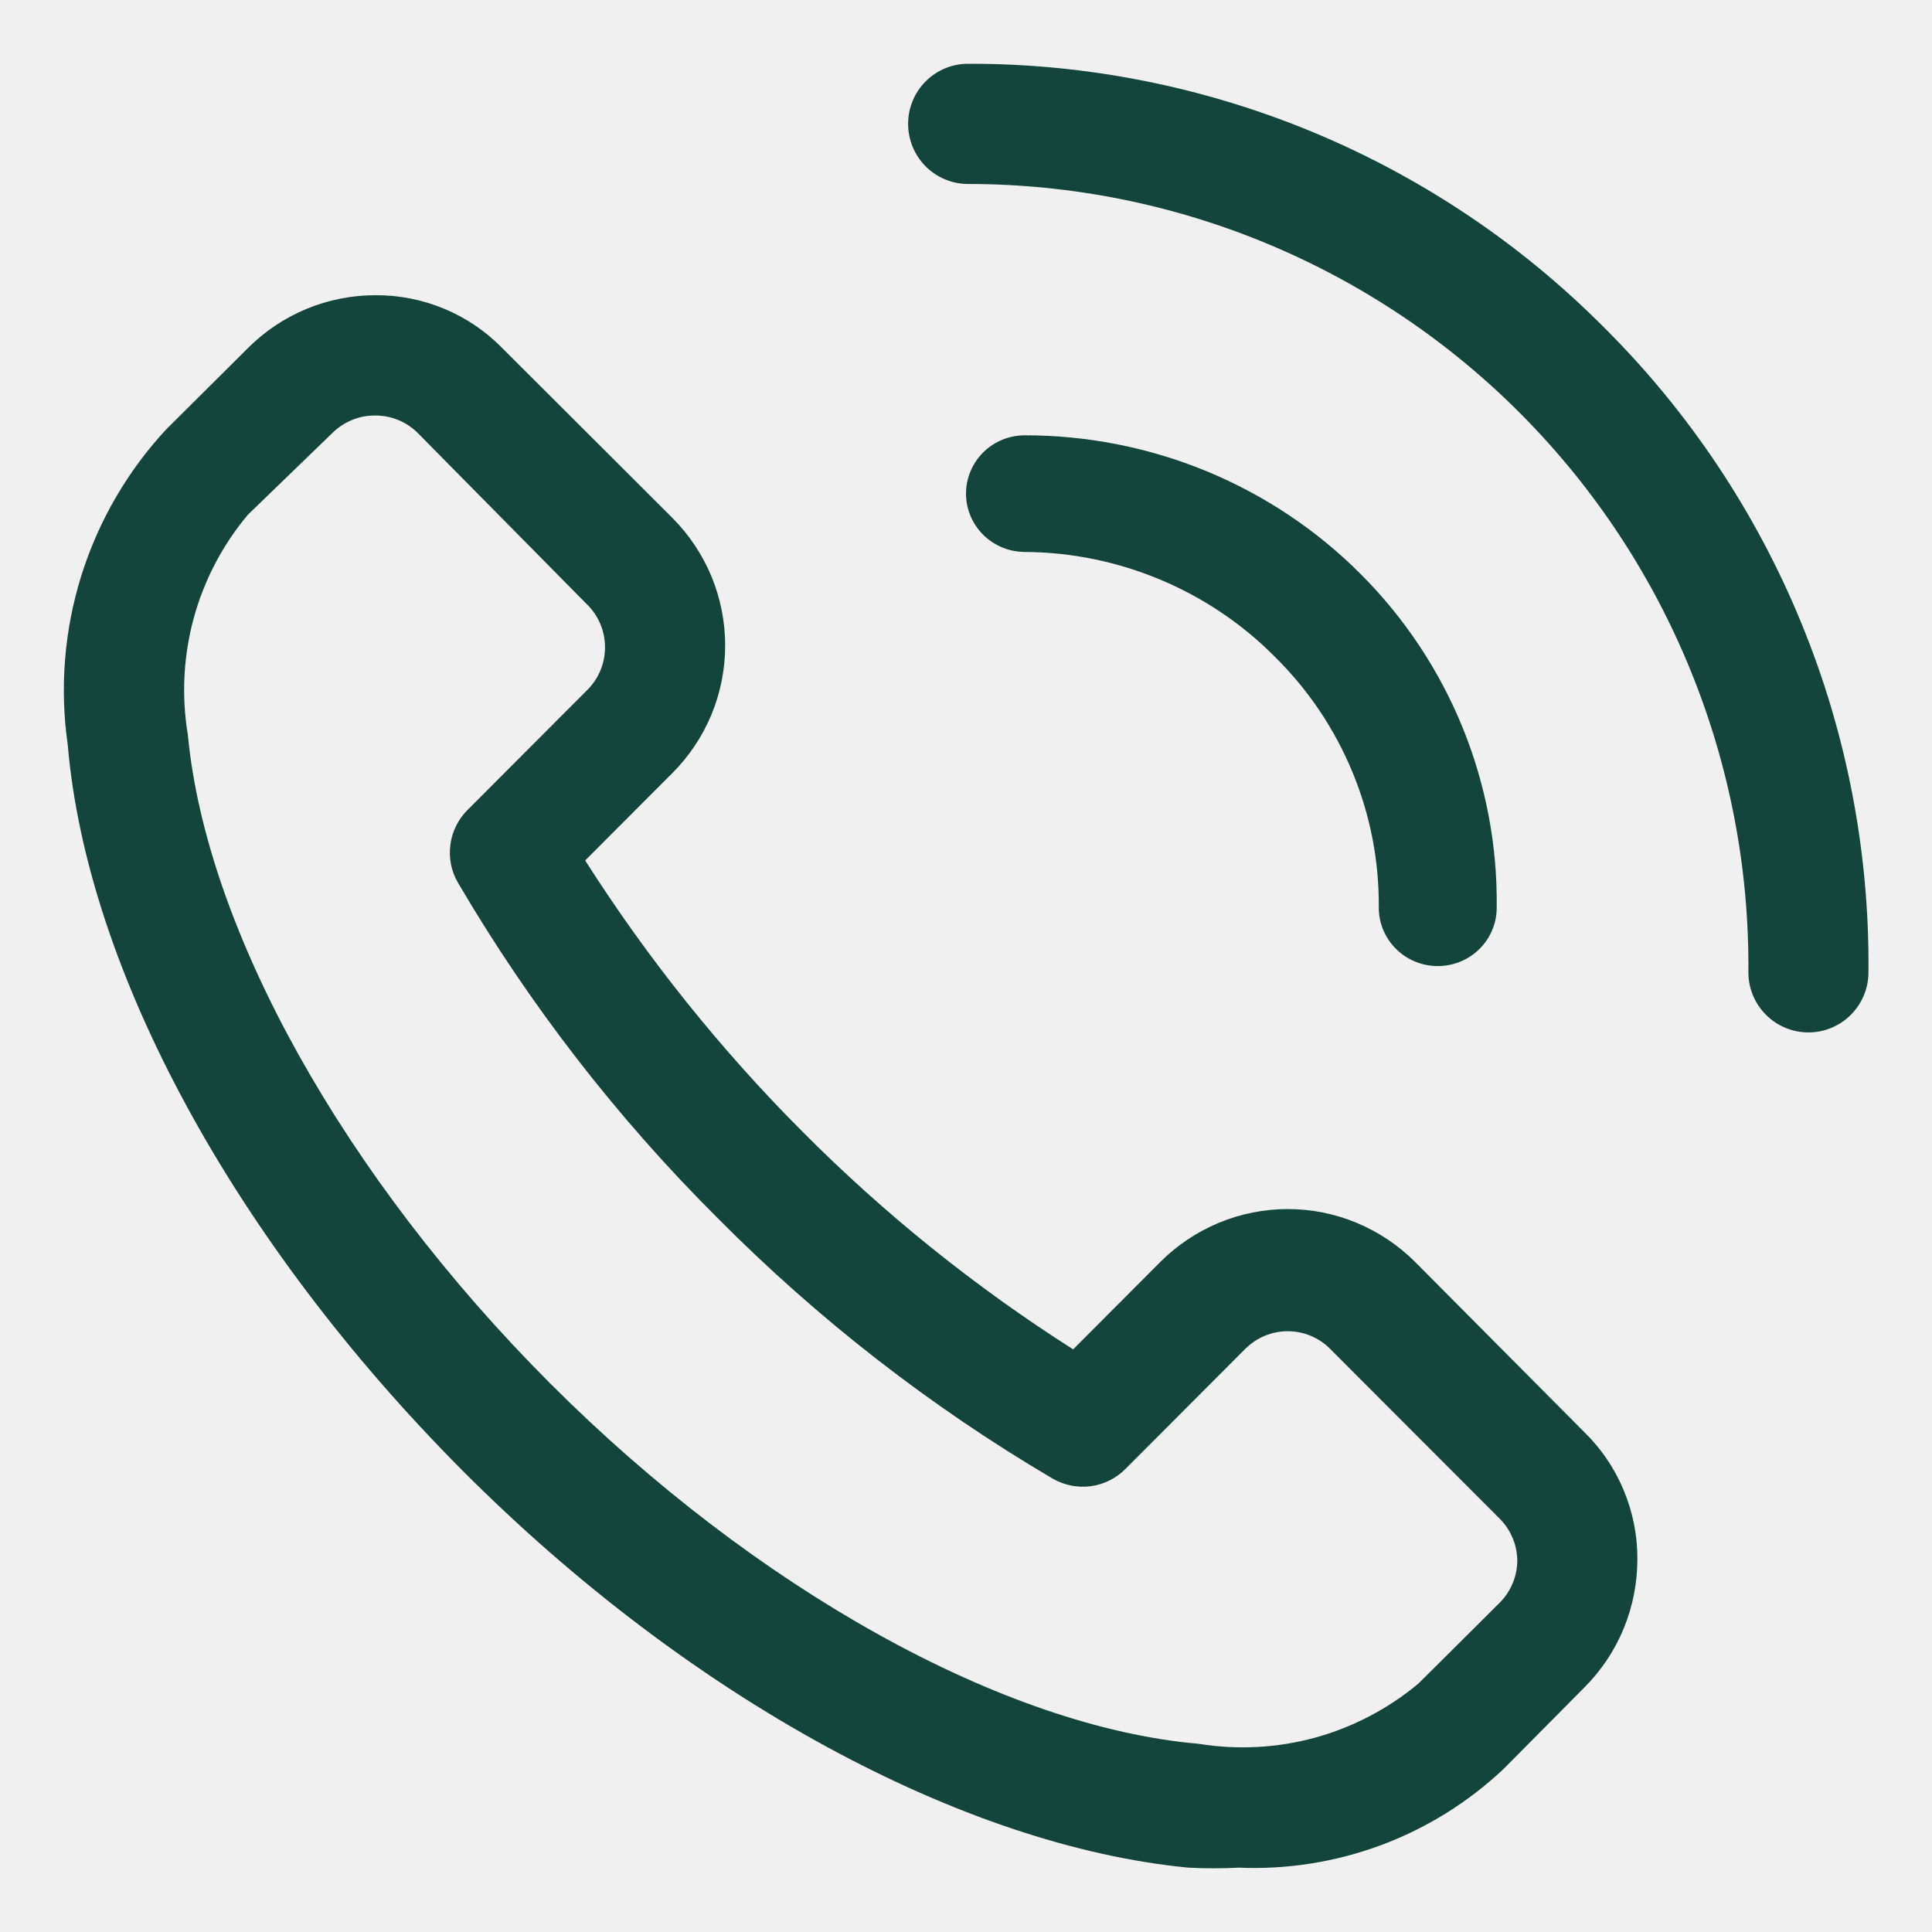
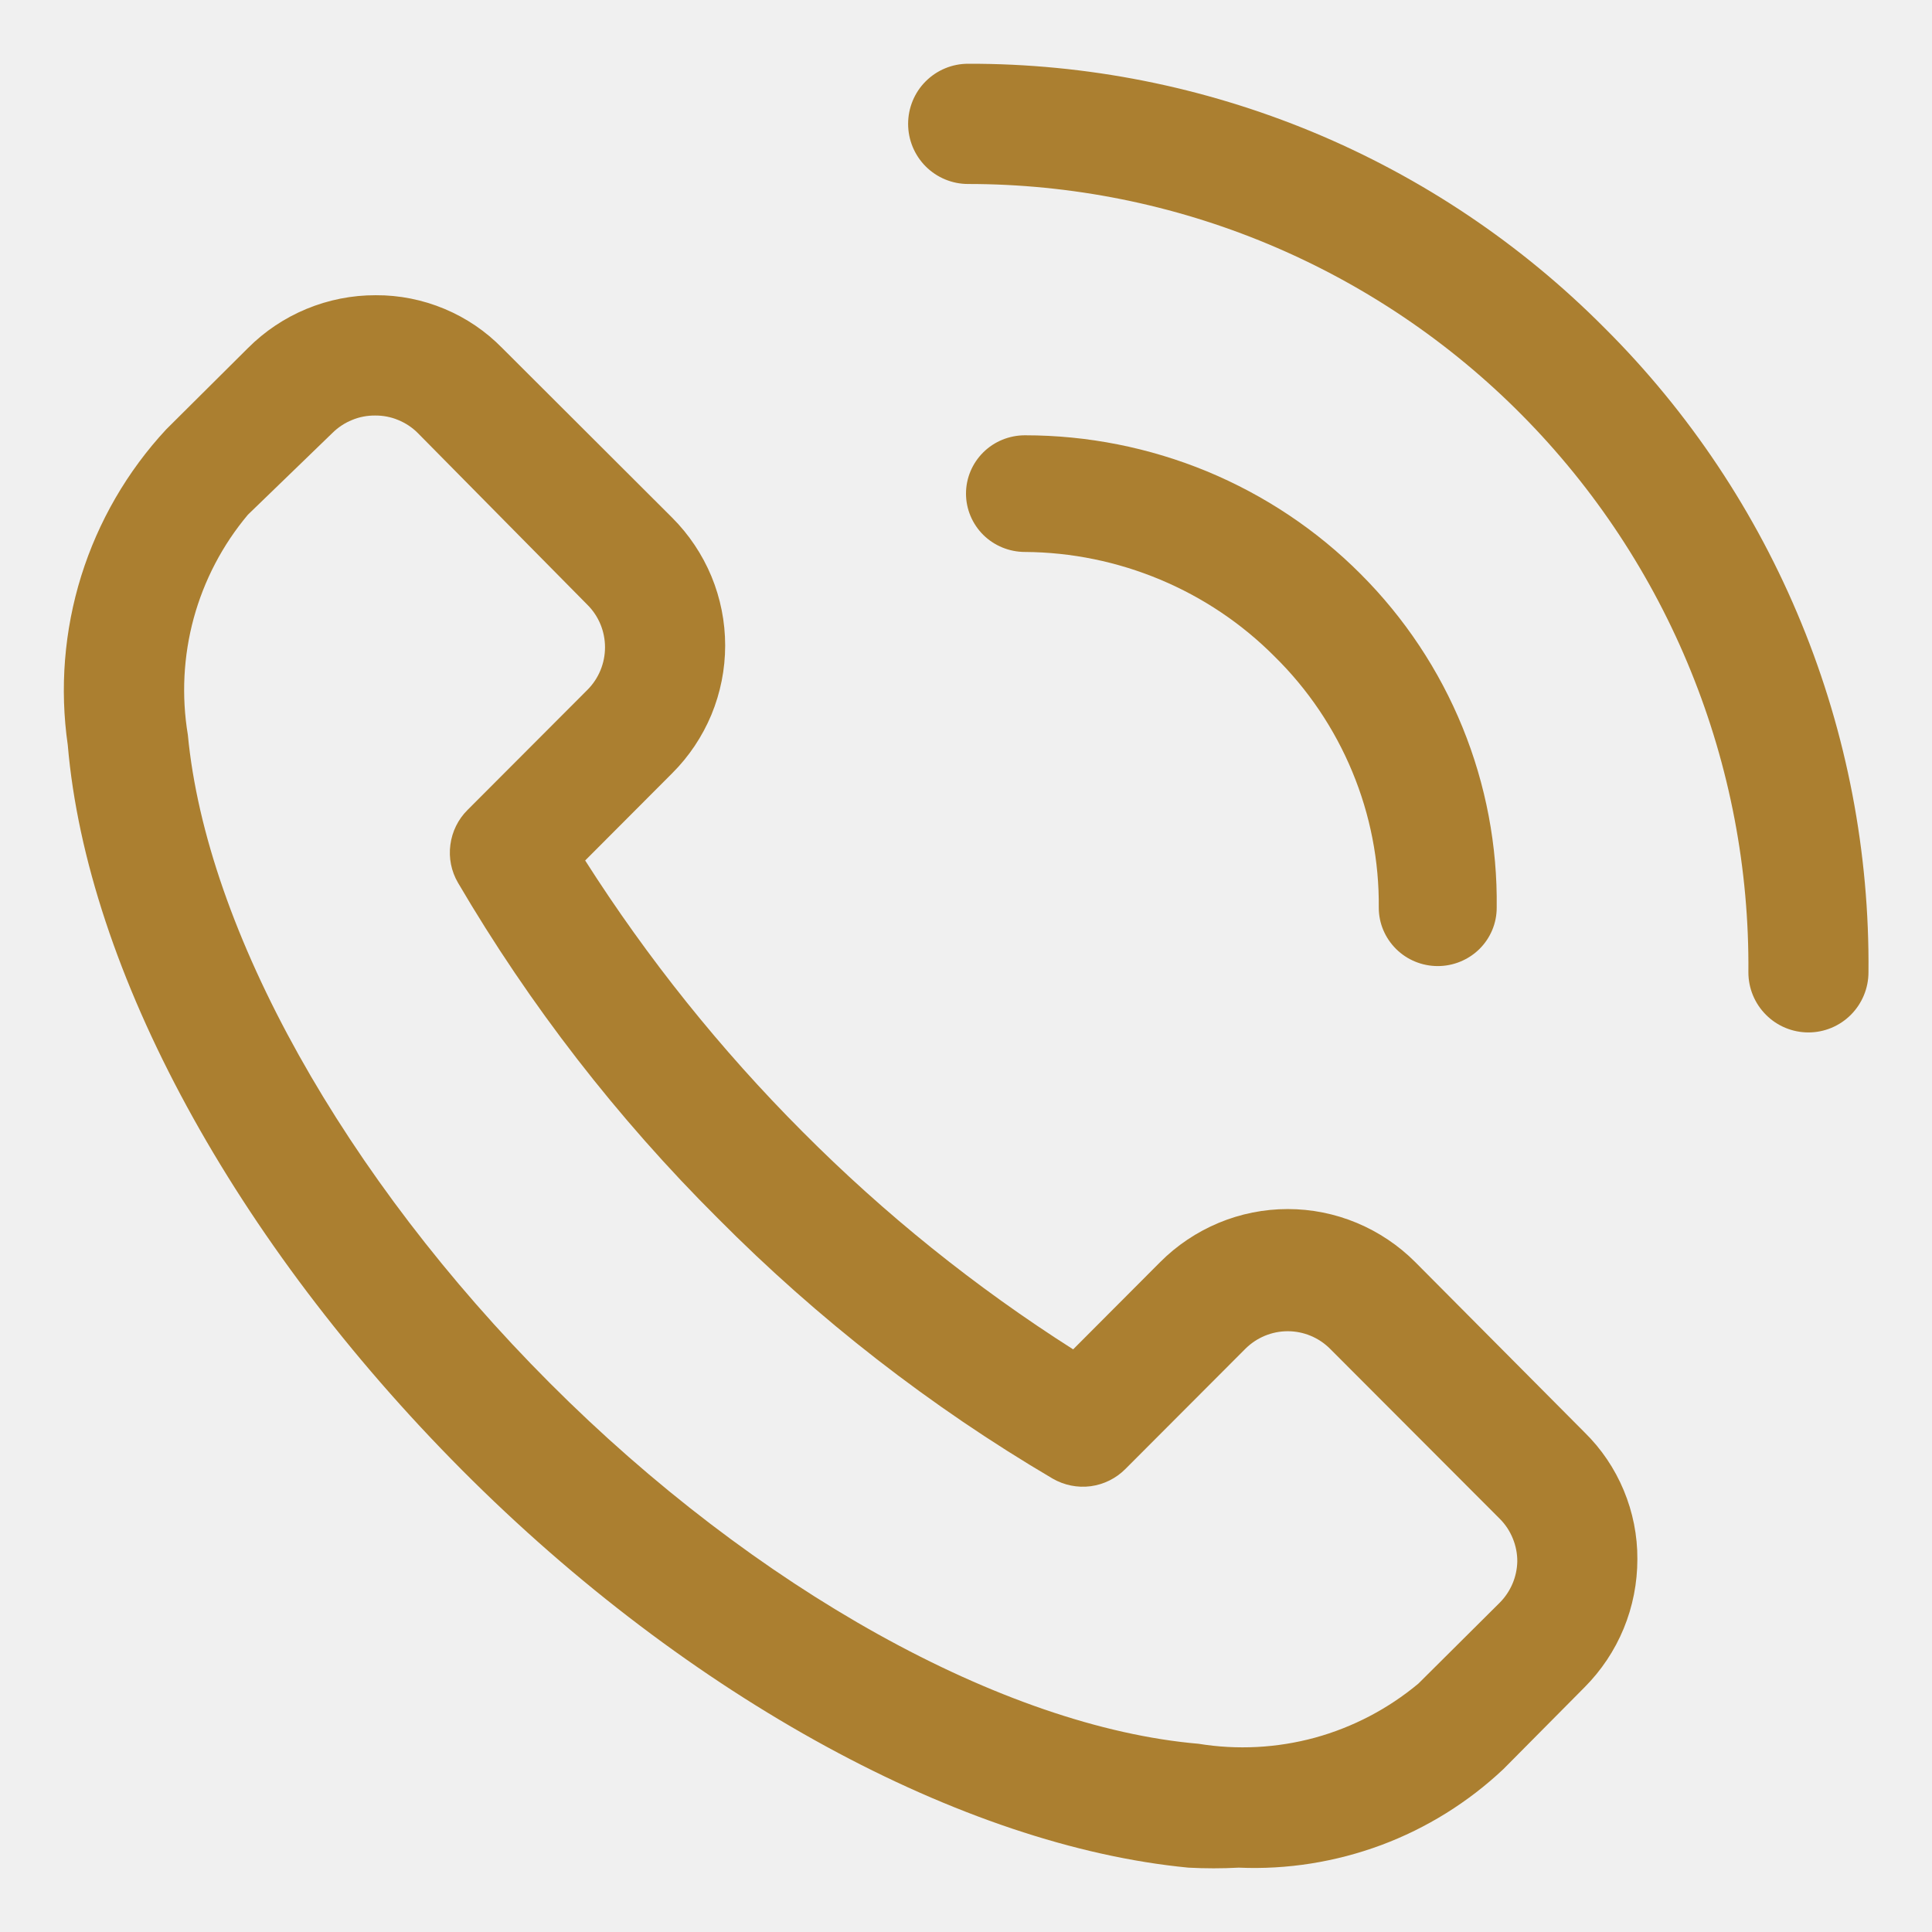
<svg xmlns="http://www.w3.org/2000/svg" width="26" height="26" viewBox="0 0 26 26" fill="none">
  <g clip-path="url(#clip0_11347_9749)">
-     <path d="M19.046 16.985C18.821 16.759 18.553 16.58 18.259 16.457C17.964 16.334 17.649 16.271 17.33 16.271C17.011 16.271 16.695 16.334 16.4 16.457C16.106 16.58 15.838 16.759 15.613 16.985L14.442 18.159C13.123 17.32 11.902 16.338 10.799 15.229C9.695 14.123 8.715 12.899 7.875 11.58L9.046 10.406C9.272 10.181 9.451 9.913 9.574 9.618C9.696 9.323 9.759 9.006 9.759 8.687C9.759 8.367 9.696 8.051 9.574 7.756C9.451 7.461 9.272 7.193 9.046 6.967L6.76 4.685C6.538 4.458 6.273 4.278 5.98 4.156C5.688 4.034 5.373 3.971 5.056 3.973C4.737 3.972 4.42 4.035 4.125 4.157C3.83 4.279 3.561 4.459 3.336 4.685L2.237 5.778C1.713 6.342 1.323 7.016 1.093 7.751C0.864 8.487 0.802 9.264 0.912 10.026C1.171 13.061 3.158 16.71 6.219 19.785C9.281 22.86 12.964 24.843 15.993 25.134C16.219 25.146 16.445 25.146 16.671 25.134C17.323 25.162 17.974 25.058 18.586 24.831C19.198 24.603 19.758 24.255 20.233 23.807L21.324 22.707C21.55 22.48 21.729 22.212 21.851 21.916C21.973 21.62 22.035 21.303 22.035 20.983C22.037 20.665 21.974 20.35 21.852 20.057C21.73 19.764 21.551 19.498 21.324 19.276L19.046 16.985ZM20.185 21.566L19.087 22.658C18.68 22.997 18.206 23.245 17.696 23.385C17.186 23.524 16.652 23.552 16.13 23.467C13.505 23.241 10.161 21.38 7.399 18.612C4.636 15.845 2.778 12.519 2.528 9.889C2.441 9.366 2.468 8.83 2.607 8.319C2.747 7.808 2.995 7.333 3.336 6.927L4.474 5.826C4.55 5.751 4.639 5.692 4.738 5.652C4.836 5.611 4.942 5.591 5.048 5.592C5.154 5.591 5.26 5.611 5.358 5.652C5.456 5.692 5.546 5.751 5.621 5.826L7.907 8.141C8.058 8.292 8.142 8.497 8.142 8.711C8.142 8.925 8.058 9.13 7.907 9.282L6.292 10.9C6.165 11.026 6.084 11.191 6.061 11.368C6.037 11.545 6.073 11.725 6.163 11.879C7.13 13.529 8.305 15.046 9.66 16.395C11.006 17.752 12.521 18.93 14.167 19.899C14.322 19.988 14.501 20.024 14.678 20.001C14.855 19.977 15.019 19.896 15.145 19.769L16.76 18.151C16.912 18 17.116 17.915 17.33 17.915C17.543 17.915 17.748 18 17.899 18.151L20.185 20.441C20.26 20.516 20.319 20.606 20.359 20.705C20.399 20.803 20.42 20.909 20.419 21.015C20.414 21.222 20.33 21.419 20.185 21.566ZM21.59 4.41C20.468 3.281 19.133 2.386 17.664 1.776C16.194 1.167 14.619 0.854 13.028 0.858C12.814 0.858 12.609 0.943 12.457 1.095C12.306 1.246 12.221 1.452 12.221 1.667C12.221 1.882 12.306 2.087 12.457 2.239C12.609 2.391 12.814 2.476 13.028 2.476C14.415 2.476 15.788 2.751 17.067 3.285C18.347 3.82 19.509 4.602 20.485 5.589C21.461 6.575 22.233 7.745 22.755 9.032C23.278 10.319 23.541 11.696 23.529 13.085C23.529 13.3 23.614 13.505 23.766 13.657C23.917 13.809 24.123 13.894 24.337 13.894C24.551 13.894 24.756 13.809 24.908 13.657C25.059 13.505 25.145 13.3 25.145 13.085C25.16 11.475 24.854 9.877 24.243 8.388C23.633 6.898 22.731 5.545 21.59 4.41Z" fill="#14453D" />
-     <path d="M17.151 8.833C17.601 9.275 17.957 9.803 18.198 10.384C18.44 10.965 18.561 11.588 18.555 12.216C18.555 12.424 18.639 12.623 18.788 12.771C18.936 12.918 19.138 13.001 19.349 13.001C19.559 13.001 19.761 12.918 19.91 12.771C20.059 12.623 20.142 12.424 20.142 12.216C20.153 11.384 19.996 10.559 19.682 9.788C19.368 9.018 18.902 8.316 18.311 7.725C17.721 7.133 17.017 6.664 16.242 6.343C15.466 6.023 14.634 5.858 13.794 5.858C13.583 5.858 13.381 5.94 13.232 6.088C13.084 6.235 13 6.434 13 6.643C13 6.851 13.084 7.05 13.232 7.198C13.381 7.345 13.583 7.428 13.794 7.428C14.419 7.432 15.037 7.559 15.613 7.8C16.189 8.041 16.712 8.392 17.151 8.833Z" fill="#14453D" />
+     <path d="M19.046 16.985C18.821 16.759 18.553 16.58 18.259 16.457C17.964 16.334 17.649 16.271 17.33 16.271C17.011 16.271 16.695 16.334 16.4 16.457C16.106 16.58 15.838 16.759 15.613 16.985L14.442 18.159C13.123 17.32 11.902 16.338 10.799 15.229C9.695 14.123 8.715 12.899 7.875 11.58L9.046 10.406C9.272 10.181 9.451 9.913 9.574 9.618C9.696 9.323 9.759 9.006 9.759 8.687C9.759 8.367 9.696 8.051 9.574 7.756C9.451 7.461 9.272 7.193 9.046 6.967L6.76 4.685C6.538 4.458 6.273 4.278 5.98 4.156C5.688 4.034 5.373 3.971 5.056 3.973C4.737 3.972 4.42 4.035 4.125 4.157C3.83 4.279 3.561 4.459 3.336 4.685L2.237 5.778C1.713 6.342 1.323 7.016 1.093 7.751C0.864 8.487 0.802 9.264 0.912 10.026C1.171 13.061 3.158 16.71 6.219 19.785C9.281 22.86 12.964 24.843 15.993 25.134C16.219 25.146 16.445 25.146 16.671 25.134C17.323 25.162 17.974 25.058 18.586 24.831C19.198 24.603 19.758 24.255 20.233 23.807L21.324 22.707C21.55 22.48 21.729 22.212 21.851 21.916C21.973 21.62 22.035 21.303 22.035 20.983C22.037 20.665 21.974 20.35 21.852 20.057C21.73 19.764 21.551 19.498 21.324 19.276L19.046 16.985ZM20.185 21.566L19.087 22.658C18.68 22.997 18.206 23.245 17.696 23.385C17.186 23.524 16.652 23.552 16.13 23.467C13.505 23.241 10.161 21.38 7.399 18.612C4.636 15.845 2.778 12.519 2.528 9.889C2.441 9.366 2.468 8.83 2.607 8.319C2.747 7.808 2.995 7.333 3.336 6.927L4.474 5.826C4.55 5.751 4.639 5.692 4.738 5.652C4.836 5.611 4.942 5.591 5.048 5.592C5.154 5.591 5.26 5.611 5.358 5.652C5.456 5.692 5.546 5.751 5.621 5.826L7.907 8.141C8.058 8.292 8.142 8.497 8.142 8.711C8.142 8.925 8.058 9.13 7.907 9.282L6.292 10.9C6.165 11.026 6.084 11.191 6.061 11.368C6.037 11.545 6.073 11.725 6.163 11.879C7.13 13.529 8.305 15.046 9.66 16.395C11.006 17.752 12.521 18.93 14.167 19.899C14.322 19.988 14.501 20.024 14.678 20.001C14.855 19.977 15.019 19.896 15.145 19.769L16.76 18.151C16.912 18 17.116 17.915 17.33 17.915C17.543 17.915 17.748 18 17.899 18.151L20.185 20.441C20.26 20.516 20.319 20.606 20.359 20.705C20.399 20.803 20.42 20.909 20.419 21.015C20.414 21.222 20.33 21.419 20.185 21.566ZM21.59 4.41C20.468 3.281 19.133 2.386 17.664 1.776C16.194 1.167 14.619 0.854 13.028 0.858C12.814 0.858 12.609 0.943 12.457 1.095C12.306 1.246 12.221 1.452 12.221 1.667C12.221 1.882 12.306 2.087 12.457 2.239C12.609 2.391 12.814 2.476 13.028 2.476C14.415 2.476 15.788 2.751 17.067 3.285C18.347 3.82 19.509 4.602 20.485 5.589C21.461 6.575 22.233 7.745 22.755 9.032C23.278 10.319 23.541 11.696 23.529 13.085C23.529 13.3 23.614 13.505 23.766 13.657C23.917 13.809 24.123 13.894 24.337 13.894C24.551 13.894 24.756 13.809 24.908 13.657C25.059 13.505 25.145 13.3 25.145 13.085C25.16 11.475 24.854 9.877 24.243 8.388C23.633 6.898 22.731 5.545 21.59 4.41Z" fill="#ab7f30" />
+     <path d="M17.151 8.833C17.601 9.275 17.957 9.803 18.198 10.384C18.44 10.965 18.561 11.588 18.555 12.216C18.555 12.424 18.639 12.623 18.788 12.771C18.936 12.918 19.138 13.001 19.349 13.001C19.559 13.001 19.761 12.918 19.91 12.771C20.059 12.623 20.142 12.424 20.142 12.216C20.153 11.384 19.996 10.559 19.682 9.788C19.368 9.018 18.902 8.316 18.311 7.725C17.721 7.133 17.017 6.664 16.242 6.343C15.466 6.023 14.634 5.858 13.794 5.858C13.583 5.858 13.381 5.94 13.232 6.088C13.084 6.235 13 6.434 13 6.643C13 6.851 13.084 7.05 13.232 7.198C13.381 7.345 13.583 7.428 13.794 7.428C14.419 7.432 15.037 7.559 15.613 7.8C16.189 8.041 16.712 8.392 17.151 8.833Z" fill="#ab7f30" />
  </g>
  <defs>
    <clipPath id="clip0_11347_9749">
      <rect width="25.714" height="25.714" fill="white" transform="translate(0.140625 0.142822)" />
    </clipPath>
  </defs>
</svg>
